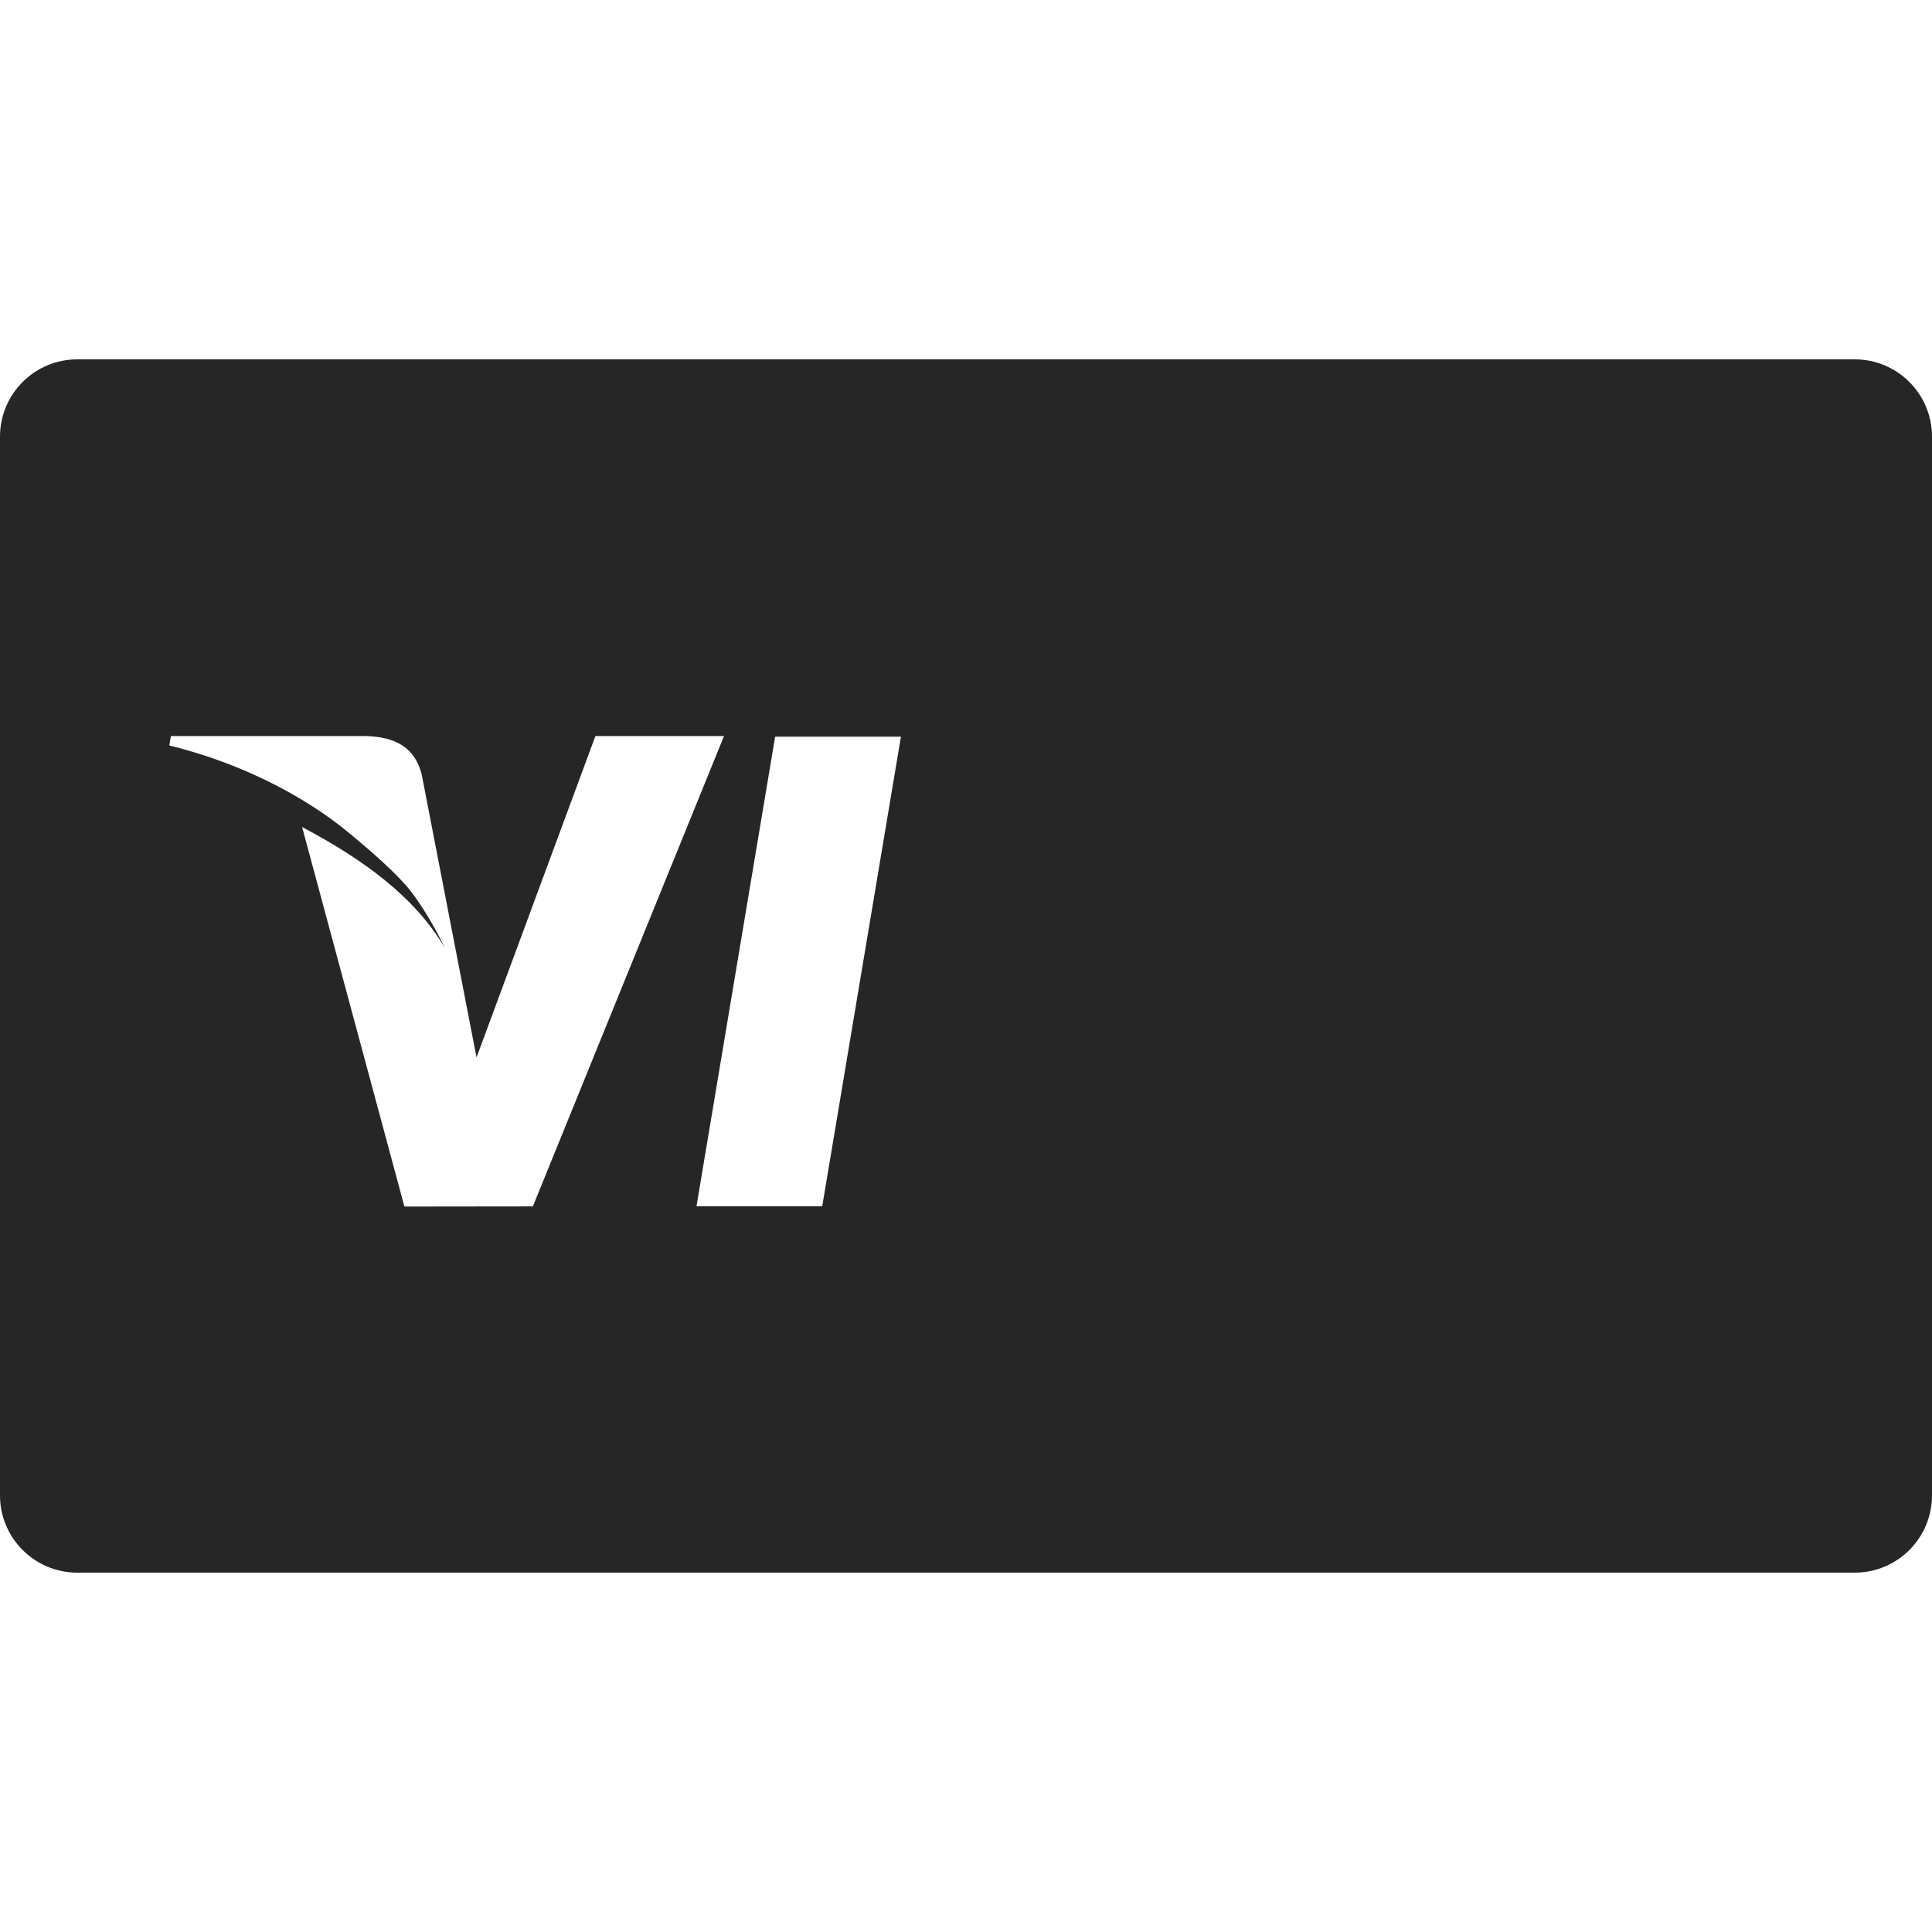
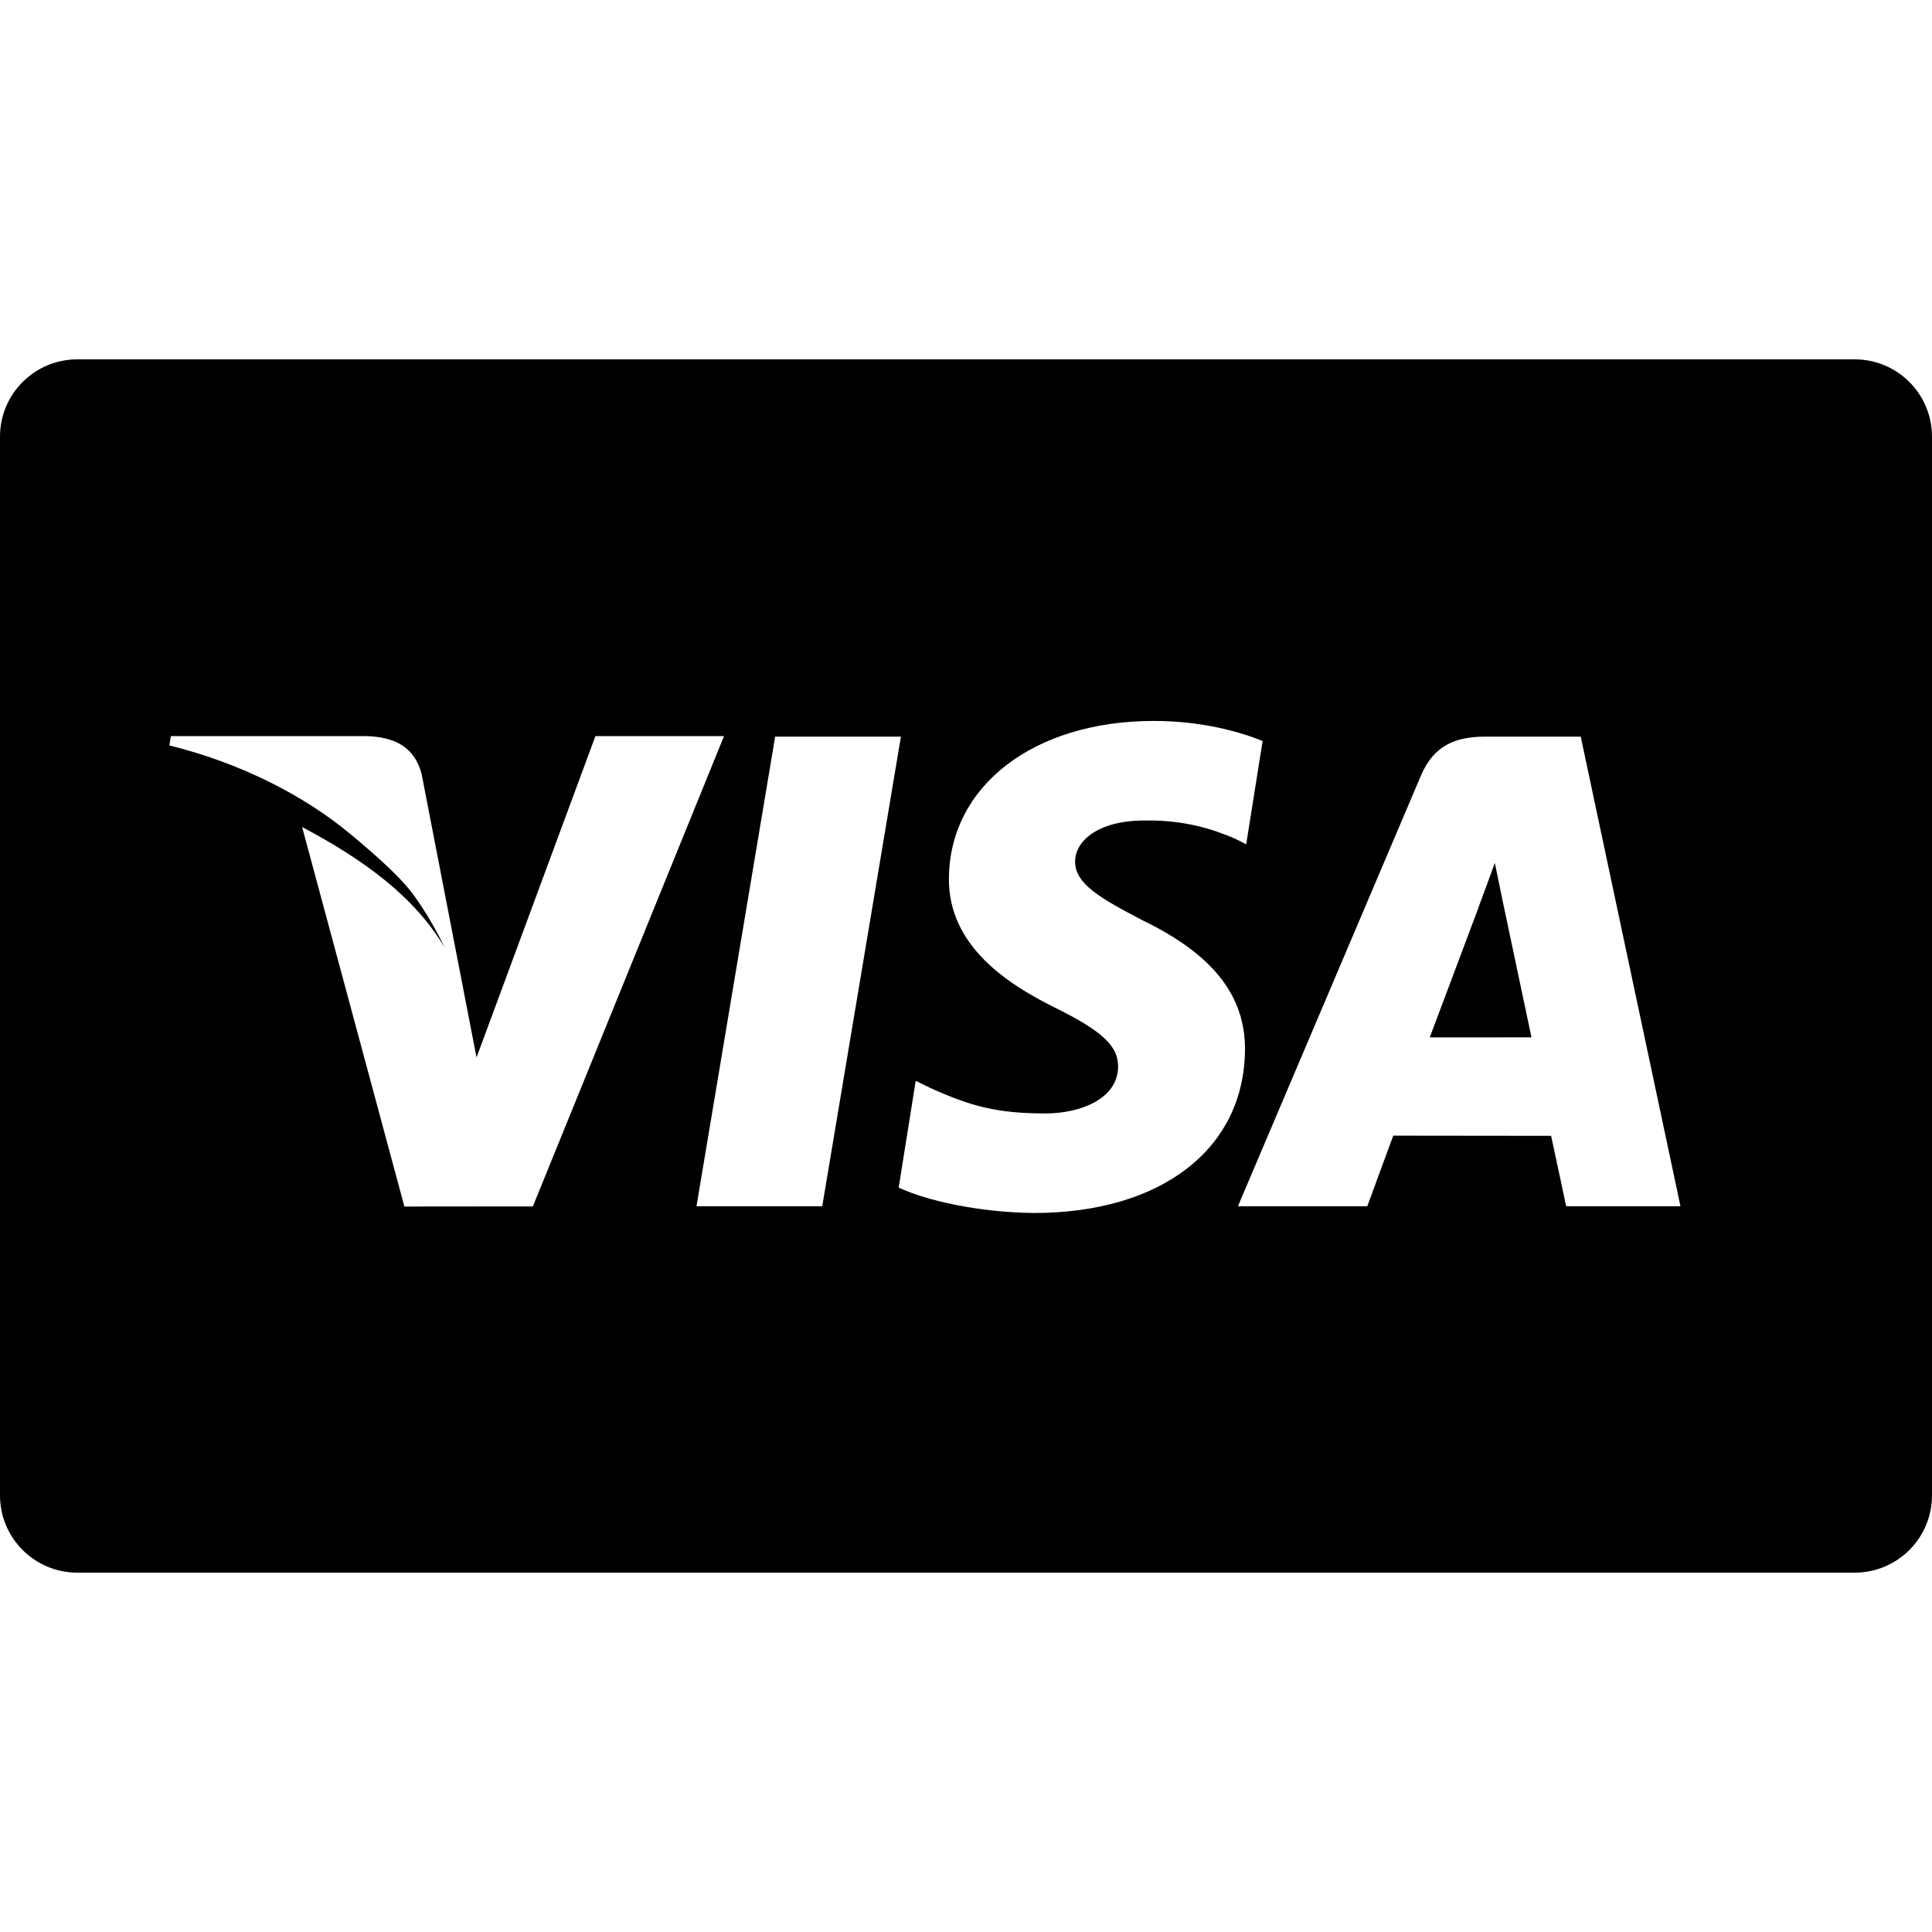
<svg xmlns="http://www.w3.org/2000/svg" width="1000" height="1000">
-   <path d="M240.088 513.484c.003 .011 .007 .022 .01 .033l6.555 33.802 61.525 -166.33h66.567l-98.935 243.443 -66.49 .08 -52.955 -196.451c31.498 16.687 58.314 36.004 73.844 62.573 -4.004 -8.407 -9.257 -17.918 -16.008 -27.271 -7.862 -10.892 -24.849 -24.948 -31.946 -30.931 -24.73 -20.847 -58.328 -37.669 -94.606 -46.578l.802 -4.866h101.319c13.647 .516 24.678 4.935 28.482 19.744l21.836 112.751zm-200.096 -327.484c-22.087 0 -39.993 17.908 -39.993 40v548c0 22.091 17.915 40 39.993 40h920.015c22.087 0 39.993 -17.908 39.993 -40v-548c0 -22.091 -17.915 -40 -39.993 -40h-920.015zm320.513 438.356l40.706 -243.059h65.108l-40.734 243.059h-65.079zm293.023 -240.837c-12.438 -4.999 -31.926 -10.363 -56.264 -10.363 -62.03 0 -105.725 33.466 -106.098 81.427 -.349 35.454 31.194 55.231 55.007 67.035 24.436 12.094 32.65 19.807 32.533 30.606 -.154 16.539 -19.514 24.095 -37.557 24.095 -25.127 0 -38.475 -3.74 -59.093 -12.952l-8.09 -3.921 -8.811 55.235c14.662 6.887 41.777 12.855 69.929 13.164 65.989 0 108.828 -33.082 109.315 -84.298 .236 -28.069 -16.49 -49.429 -52.706 -67.038 -21.943 -11.414 -35.381 -19.031 -35.239 -30.589 0 -10.256 11.374 -21.223 35.951 -21.223 20.529 -.342 35.399 4.454 46.986 9.453l5.625 2.847 8.511 -53.478zm164.647 -2.222h-49.293c-15.269 0 -26.698 4.331 -33.403 20.169l-94.742 222.89h66.987s10.952 -29.969 13.429 -36.549c7.32 0 72.396 .104 81.698 .104 1.909 8.514 7.761 36.445 7.761 36.445h59.193l-51.632 -243.059zm-78.137 155.657c5.244 -13.874 25.262 -67.313 25.262 -67.313 -.374 .641 5.205 -13.941 8.407 -22.982l4.285 20.761s12.141 57.479 14.679 69.532l-52.632 .002z" fill="#262626" />
+   <path d="M40 186c-22.087 0 -40 17.908 -40 40v548c0 22.091 17.922 40 40 40h920c22.087 0 40 -17.908 40 -40v-548c0 -22.091 -17.922 -40 -40 -40h-920zm557.25 187.156c24.338 0 43.843 5.376 56.281 10.375l-8.5 53.469 -5.625 -2.844c-11.587 -4.999 -26.471 -9.81 -47 -9.469 -24.576 0 -35.938 10.963 -35.938 21.219 -.142 11.558 13.276 19.18 35.219 30.594 36.216 17.609 52.955 38.962 52.719 67.031 -.487 51.217 -43.323 84.313 -109.313 84.313 -28.153 -.309 -55.276 -6.269 -69.938 -13.156l8.813 -55.25 8.094 3.938c20.617 9.212 33.967 12.938 59.094 12.938 18.043 0 37.408 -7.555 37.563 -24.094 .118 -10.799 -8.095 -18.5 -32.531 -30.594 -23.813 -11.804 -55.381 -31.577 -55.031 -67.031 .373 -47.961 44.063 -81.438 106.094 -81.438zm-508.813 7.844h101.344c13.647 .516 24.665 4.91 28.469 19.719l21.844 112.75c.003 .011 -.004 .051 0 .063l6.563 33.781 61.531 -166.313h66.563l-98.938 243.438 -66.5 .063 -52.938 -196.438c31.498 16.687 58.314 35.993 73.844 62.563 -4.004 -8.407 -9.28 -17.897 -16.031 -27.25 -7.862 -10.892 -24.84 -24.955 -31.938 -30.938 -24.73 -20.847 -58.315 -37.684 -94.594 -46.594l.781 -4.844zm312.781 .281h65.094l-40.719 243.063h-65.094l40.719 -243.063zm367.656 0h49.313l51.625 243.063h-59.188s-5.872 -27.923 -7.781 -36.438c-9.302 0 -74.367 -.094 -81.688 -.094 -2.477 6.58 -13.438 36.531 -13.438 36.531h-66.969l94.719 -222.875c6.706 -15.838 18.137 -20.188 33.406 -20.188zm4.844 65.375c-3.202 9.041 -8.781 23.641 -8.406 23 0 0 -20.037 53.439 -25.281 67.313l52.656 -.031c-2.538 -12.053 -14.688 -69.531 -14.688 -69.531l-4.281 -20.75z" />
</svg>
